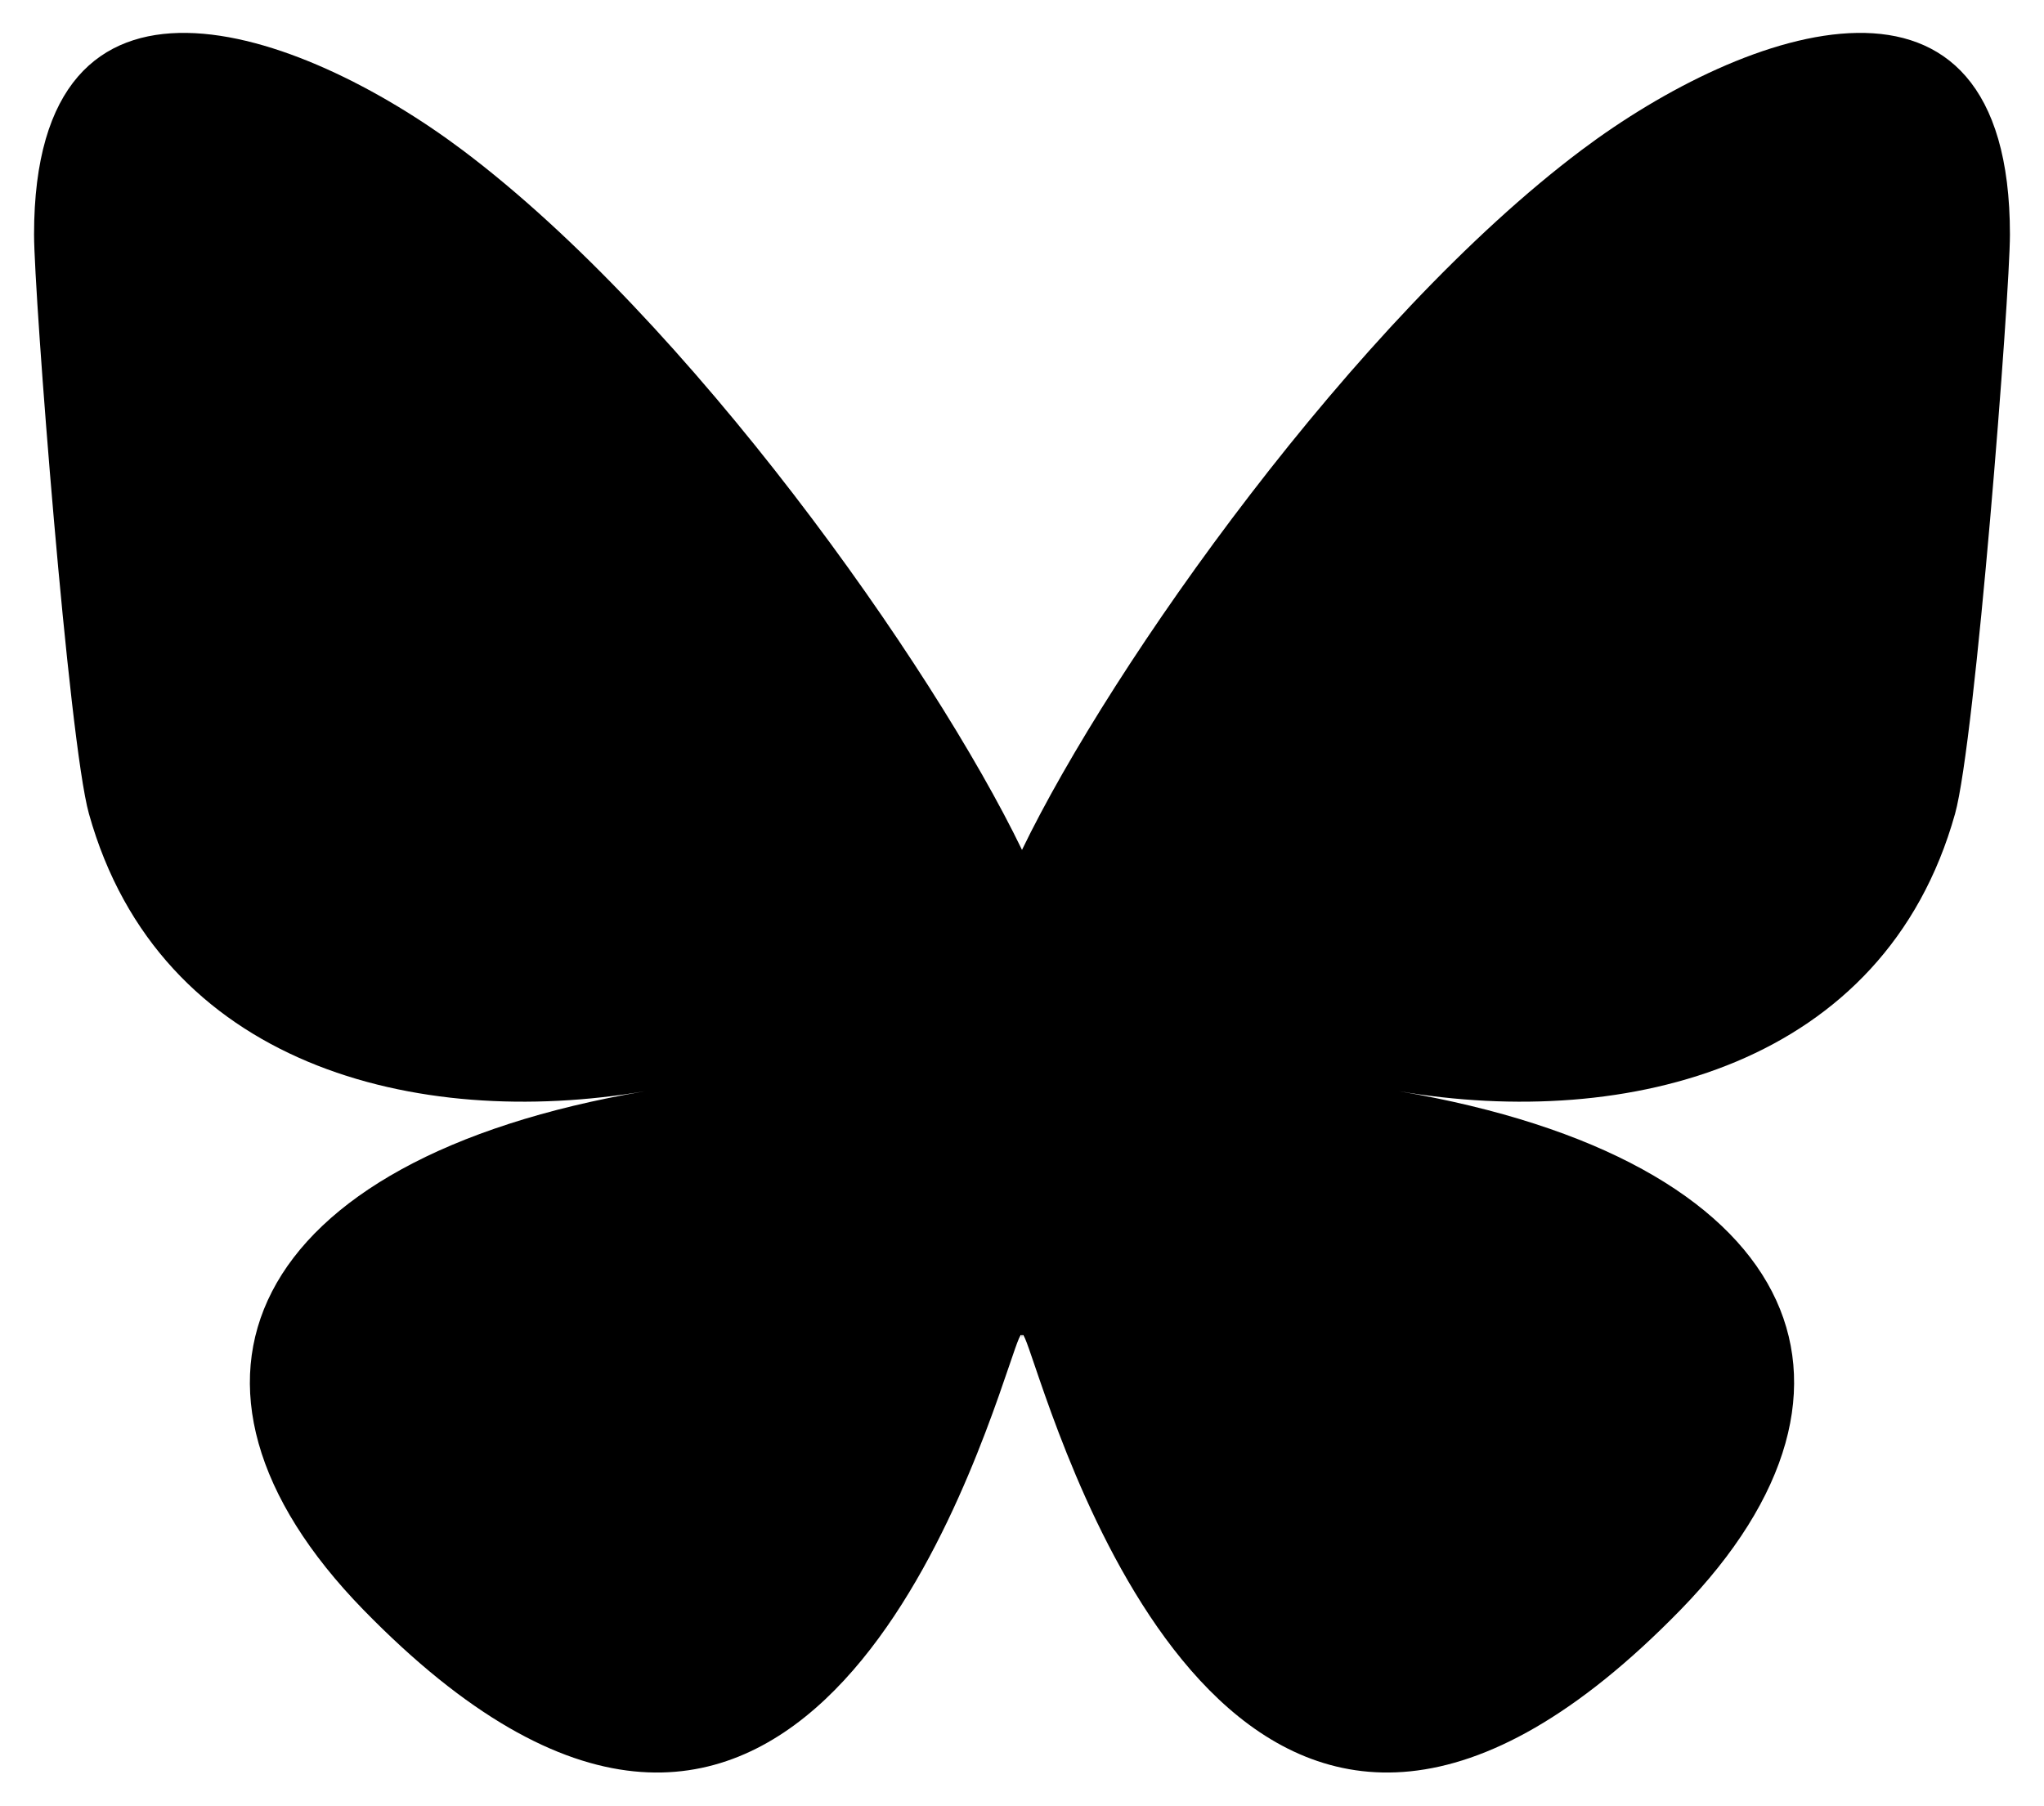
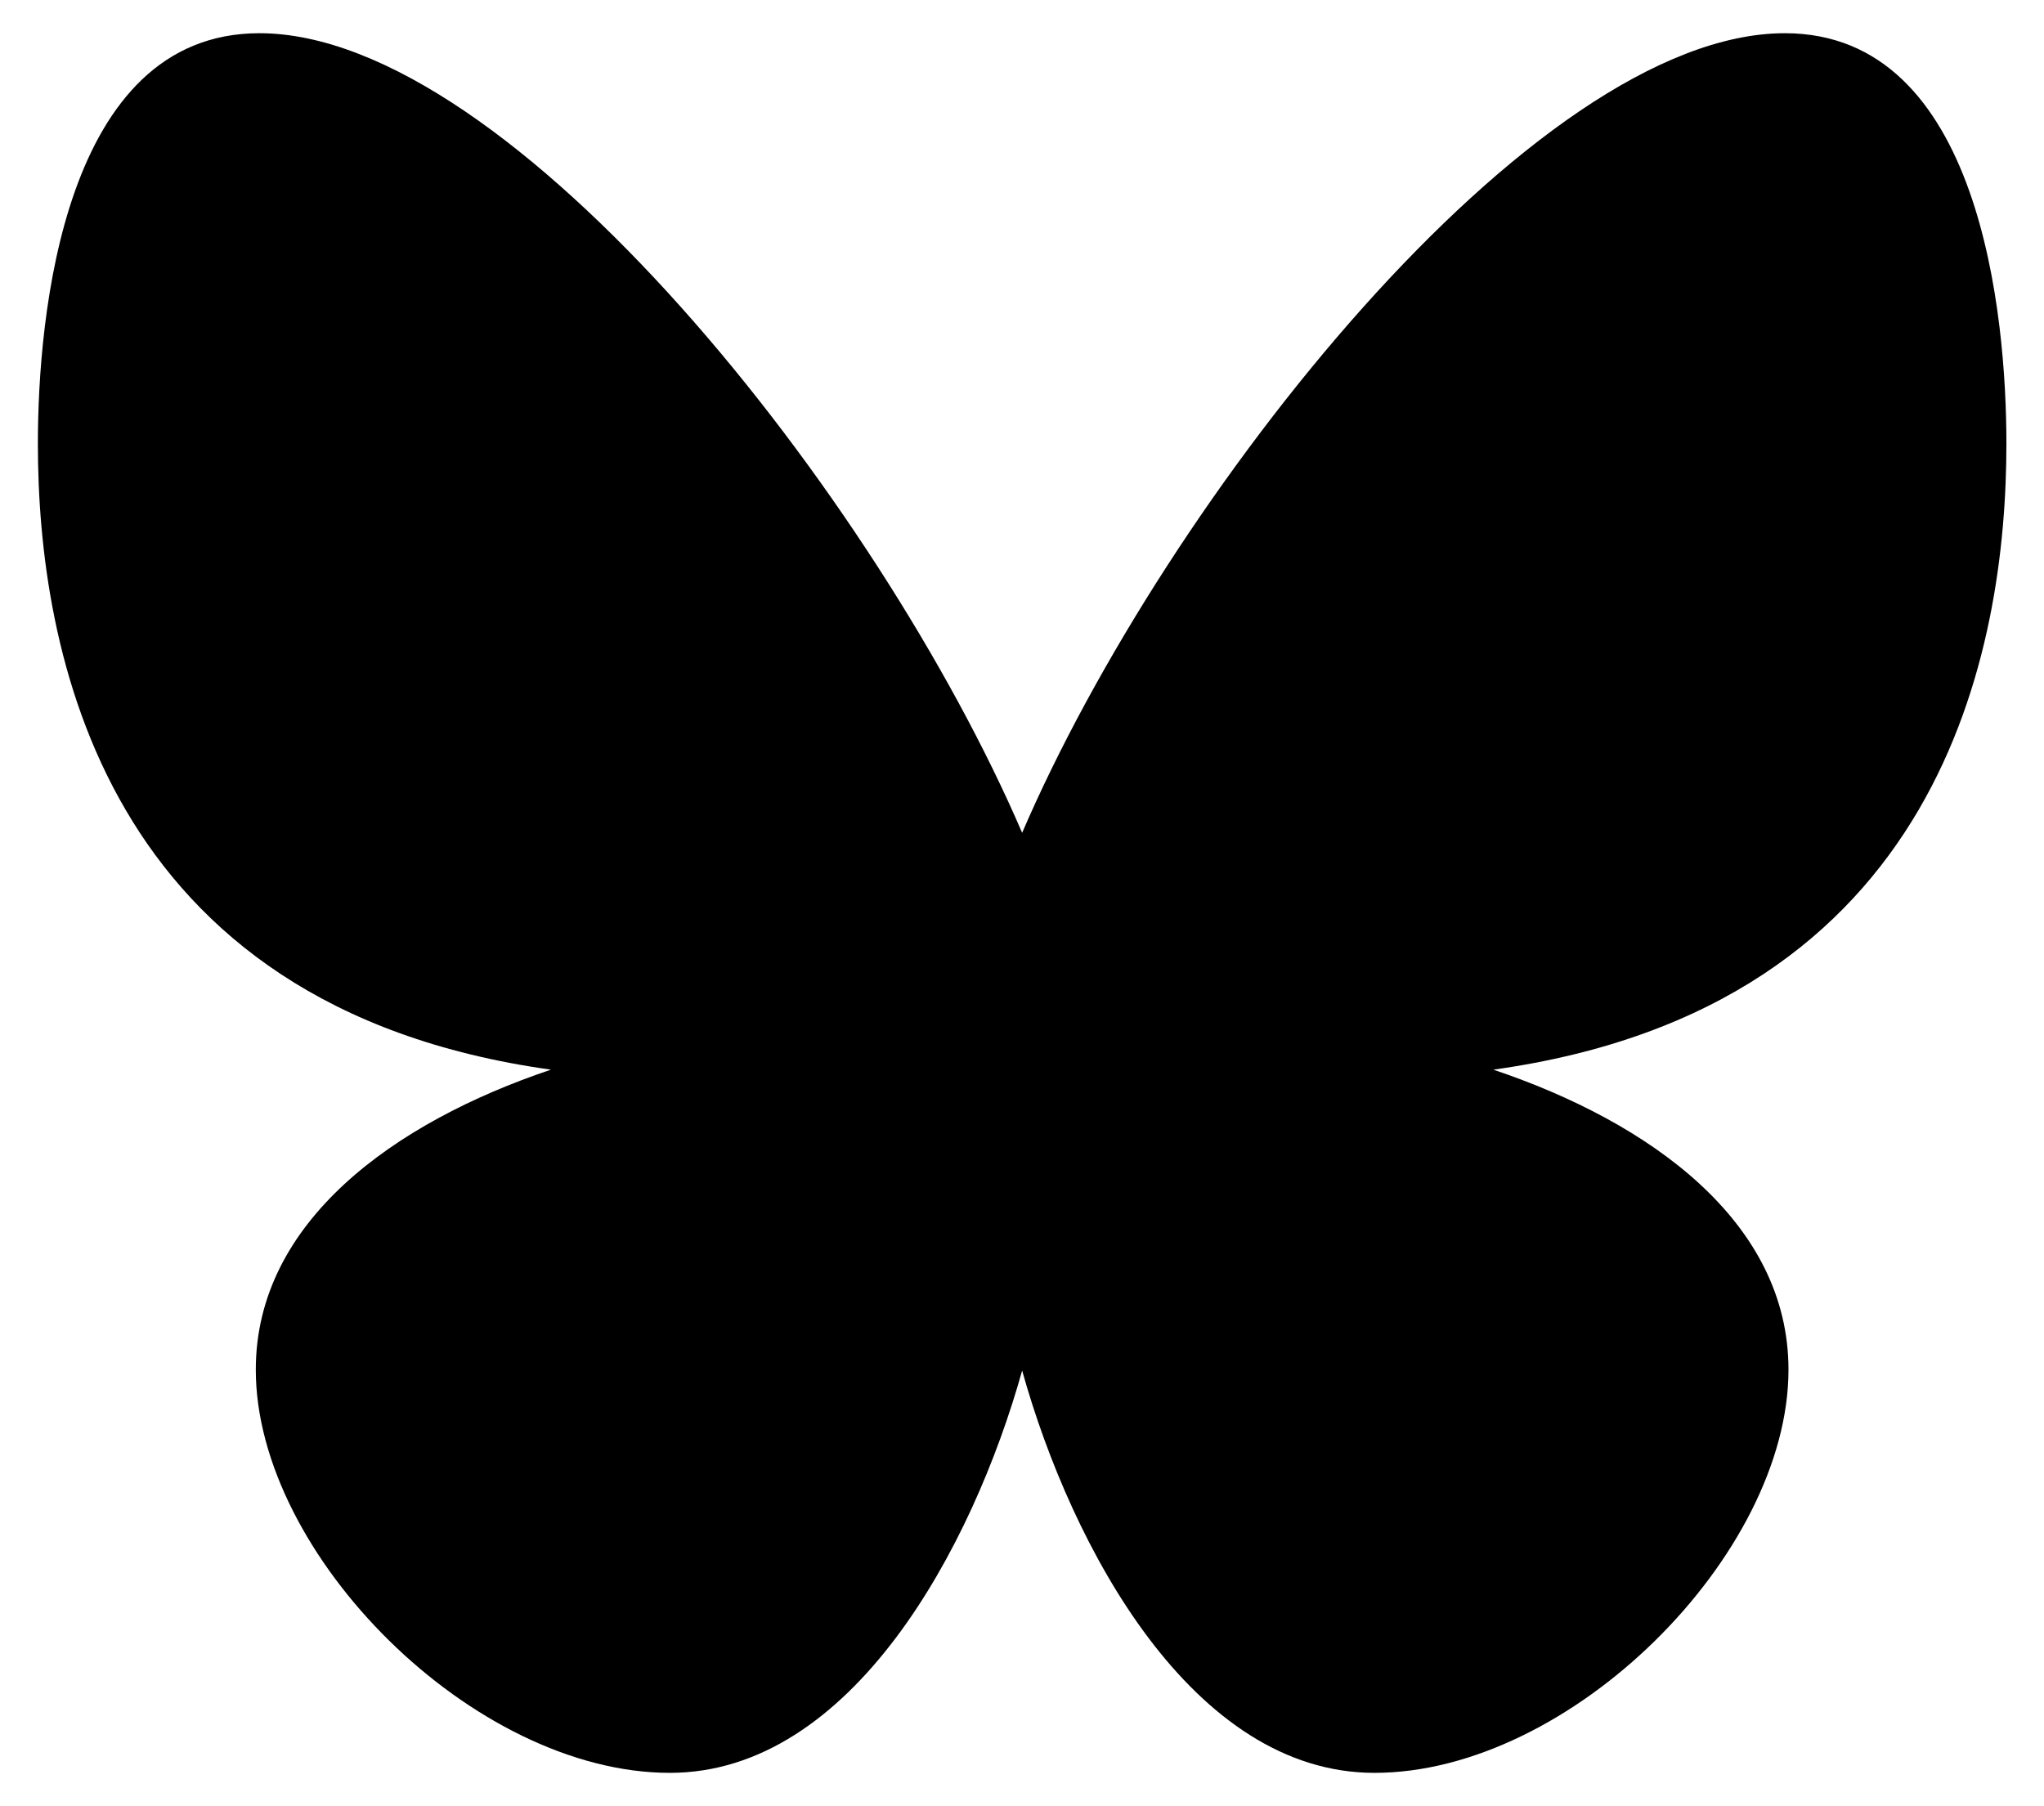
<svg xmlns="http://www.w3.org/2000/svg" class="size-4" viewBox="0 0 600 530">
-   <path fill="currentColor" d="M135.72 44.03C202.216 93.951 273.74 195.17 300 249.49c26.262-54.316 97.782-155.54 164.28-205.46C512.26 8.009 590-19.862 590 68.825c0 17.712-10.155 148.79-16.111 170.07-20.703 73.984-96.144 92.854-163.25 81.433 117.3 19.964 147.14 86.092 82.697 152.22-122.39 125.59-175.91-31.511-189.63-71.766-2.514-7.38-3.69-10.832-3.708-7.896-.017-2.936-1.193.516-3.707 7.896-13.714 40.255-67.233 197.36-189.63 71.766-64.444-66.128-34.605-132.26 82.697-152.22-67.108 11.421-142.55-7.45-163.25-81.433C20.15 217.613 9.997 86.535 9.997 68.825c0-88.687 77.742-60.816 125.72-24.795z" />
+   <path fill="currentColor" d="M588.965 130.224c0-37.315-7.463-120.474-65.035-120.474-73.894 0-181.499 136.22-223.889 234.721C257.652 145.97 150.046 9.75 76.152 9.75c-57.571 0-65.034 83.159-65.034 120.474 0 60.172 18.572 165.4 150.603 183.78-46.026 15.47-86.635 44.65-86.635 88.085 0 54.373 63.968 118.341 121.54 118.341 53.349 0 88.862-66.015 103.415-118.096 14.553 52.081 50.066 118.096 103.416 118.096 57.571 0 121.539-63.968 121.539-118.341 0-43.435-40.62-72.615-86.634-88.085 132.03-18.38 150.603-123.608 150.603-183.78" />
</svg>
